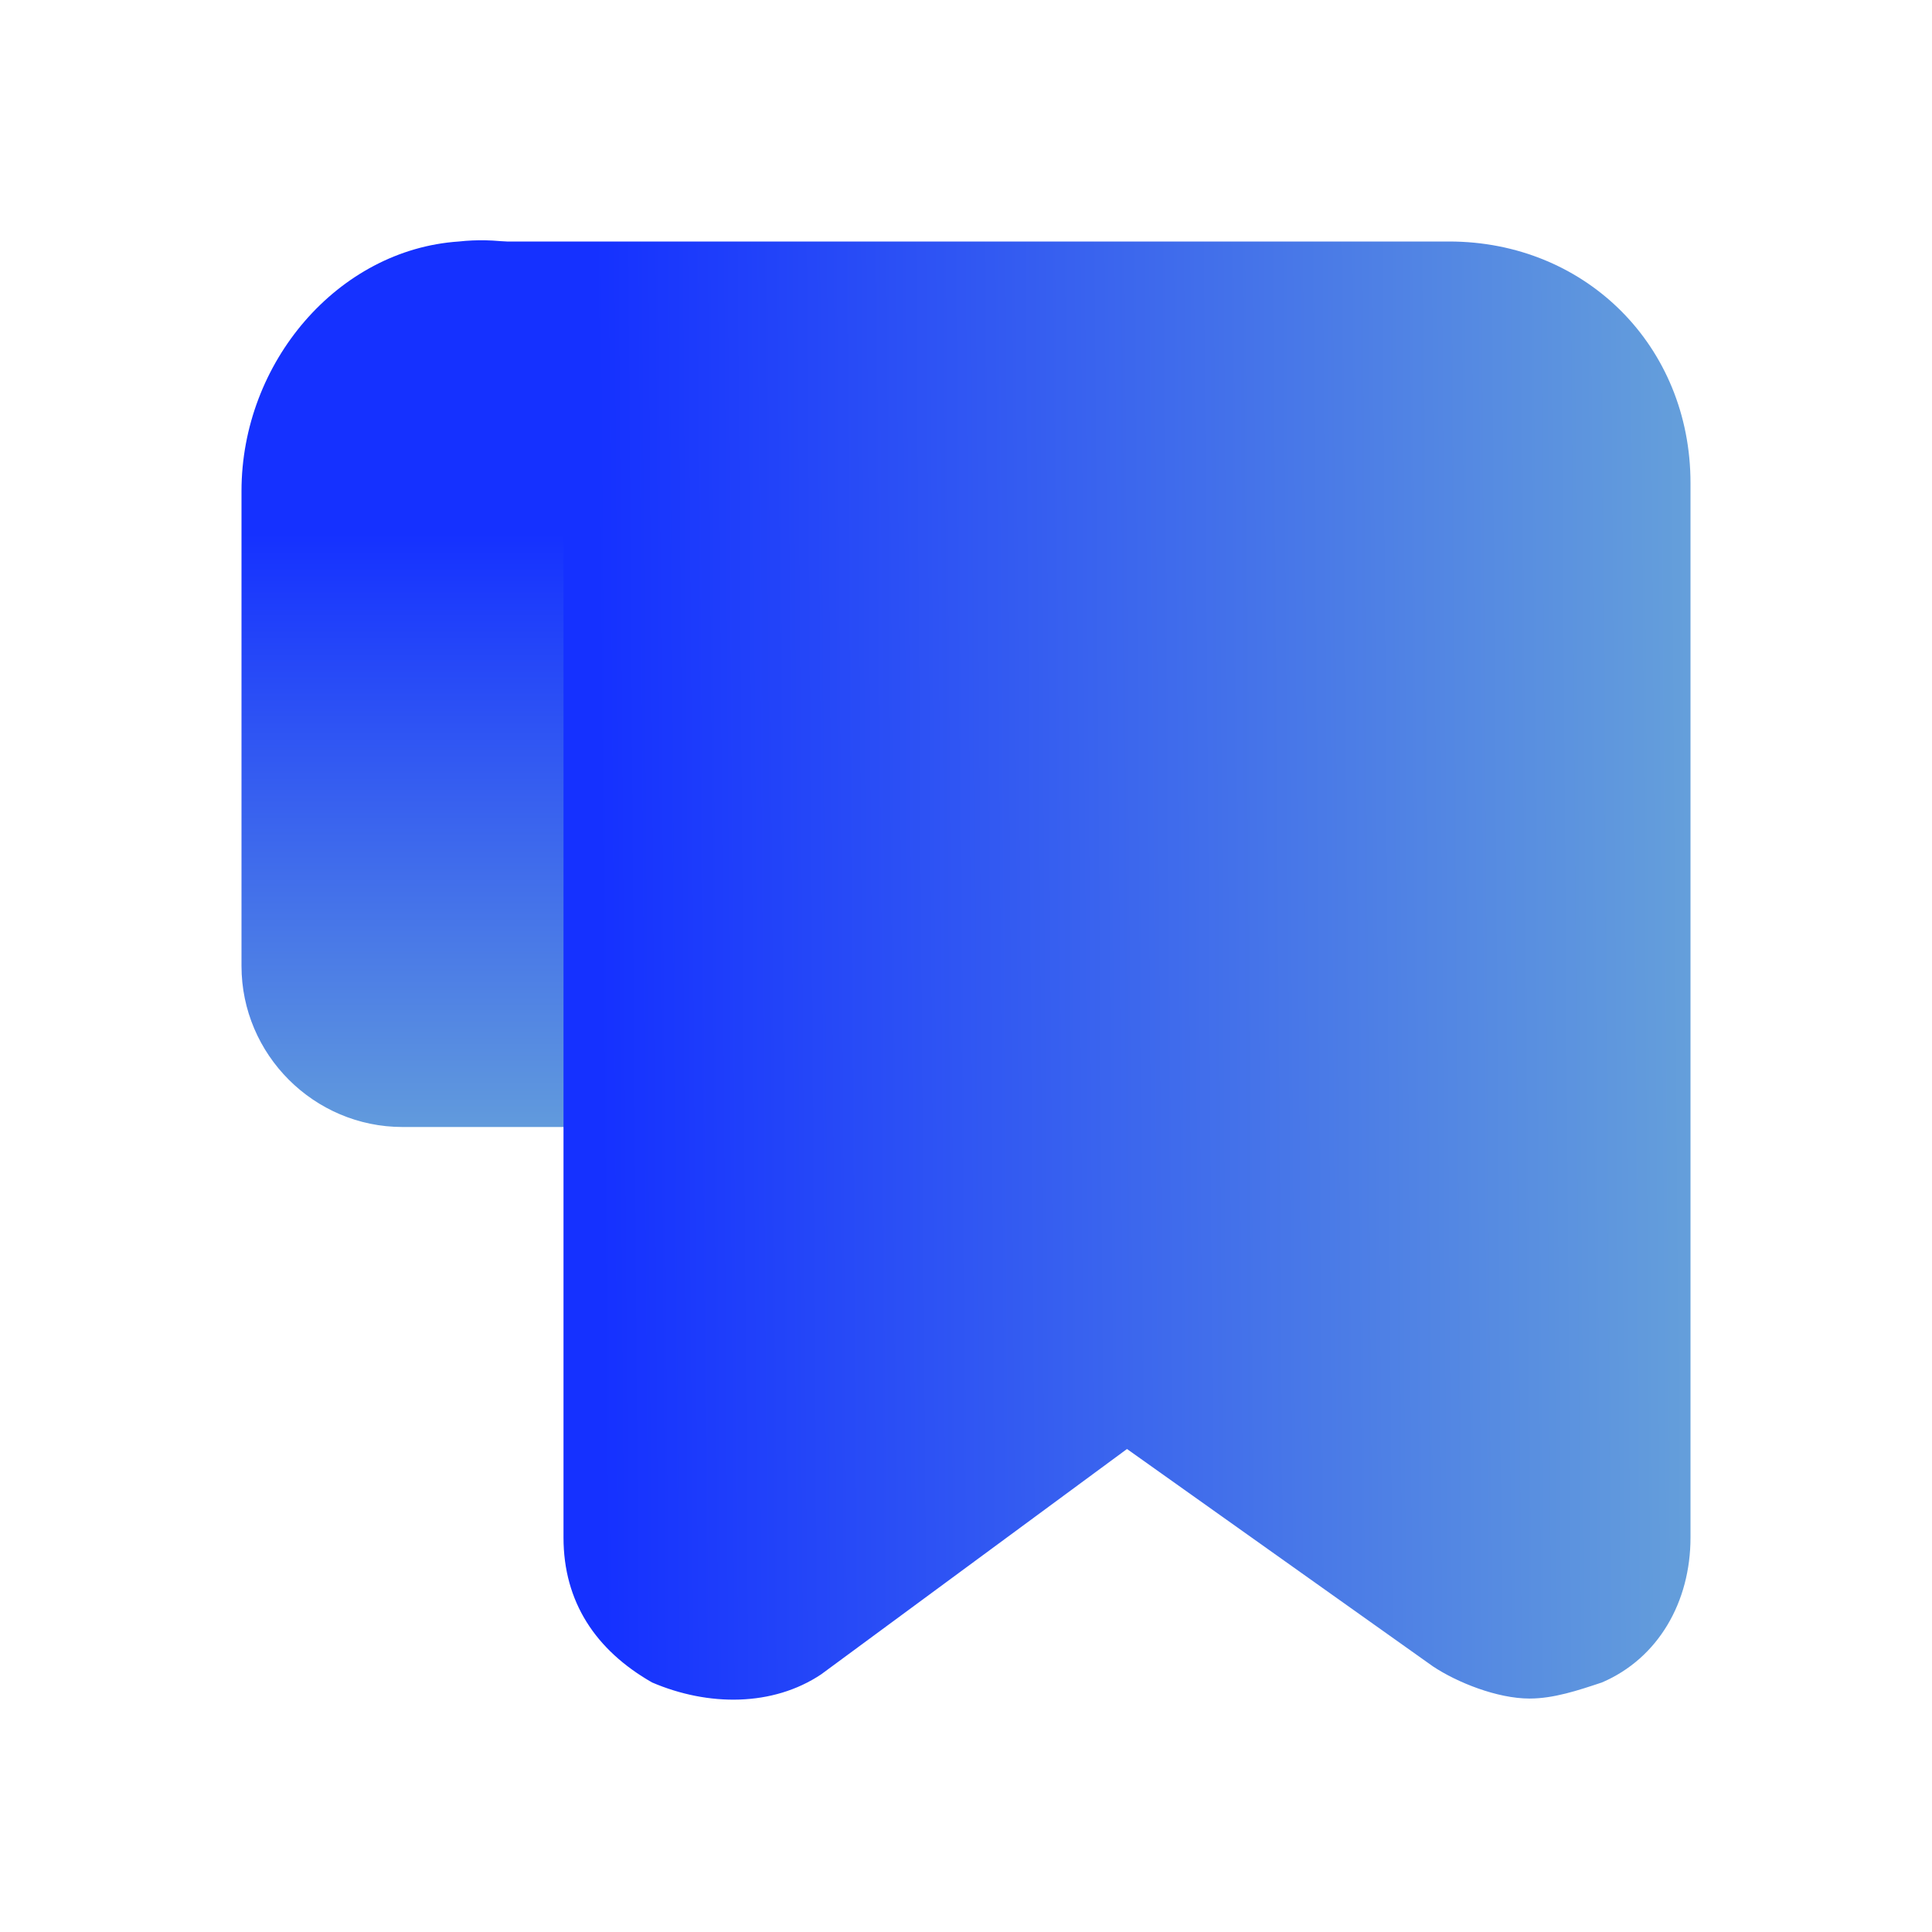
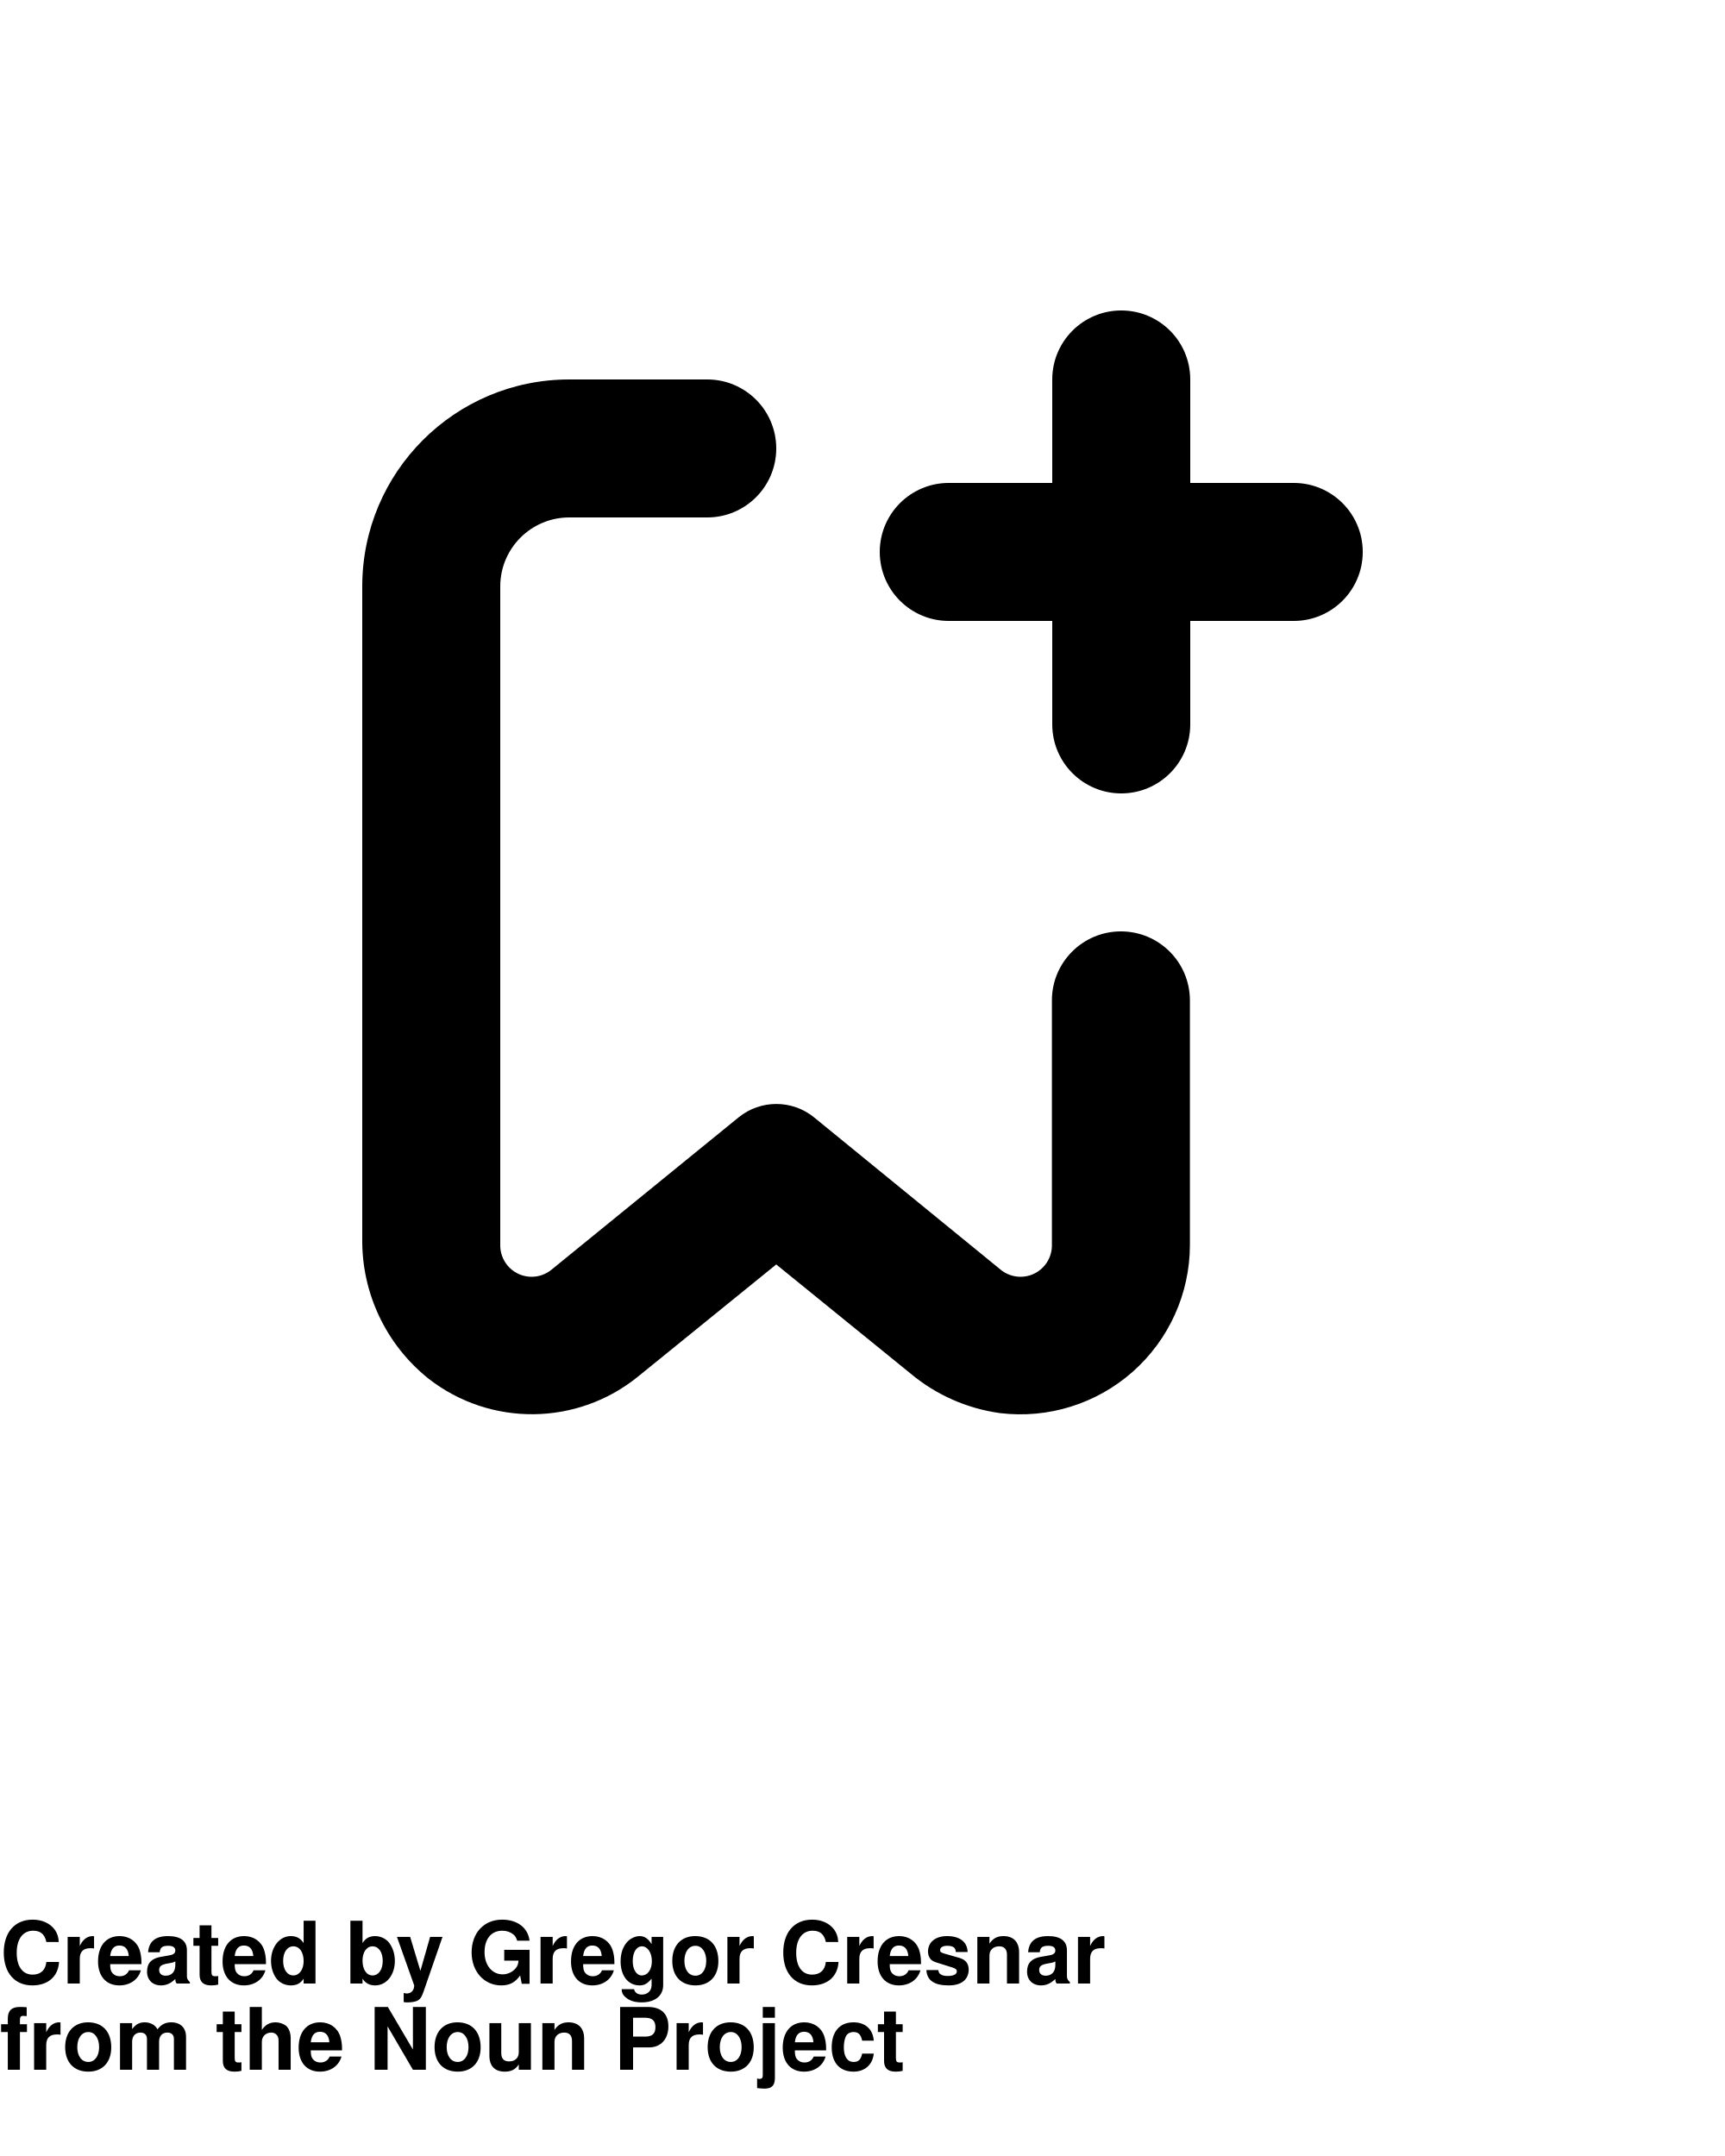
- <svg xmlns="http://www.w3.org/2000/svg" enable-background="new 0 0 24 24" viewBox="0 0 24 24" id="wishlist">
-   <linearGradient id="a" x1="6" x2="6" y1="6.625" y2="21.063" gradientUnits="userSpaceOnUse">
-     <stop offset="0" stop-color="#1531ff" />
-     <stop offset="1" stop-color="#afb" />
-   </linearGradient>
-   <path fill="url(#a)" d="M8.1,3.9C7.5,3.3,6.6,2.9,5.7,3C4.2,3.1,3,4.5,3,6.1V12c0,1.1,0.9,2,2,2h3c0.6,0,1-0.4,1-1V6C9,5.2,8.7,4.4,8.1,3.9z" />
-   <linearGradient id="b" x1="7.444" x2="32.819" y1="12.068" y2="11.881" gradientUnits="userSpaceOnUse">
-     <stop offset="0" stop-color="#1531ff" />
-     <stop offset="1" stop-color="#afb" />
-   </linearGradient>
-   <path fill="url(#b)" d="M18,3H6C5.4,3,5,3.4,5,4s0.4,1,1,1c0.3,0,0.5,0.1,0.7,0.3C6.9,5.5,7,5.7,7,6v13.1c0,0.8,0.4,1.4,1.1,1.8c0.7,0.3,1.5,0.3,2.1-0.1L14,18l3.8,2.7c0.3,0.2,0.8,0.4,1.2,0.4c0.3,0,0.6-0.1,0.9-0.2c0.7-0.3,1.1-1,1.1-1.8V6C21,4.3,19.7,3,18,3z" />
+ <svg xmlns="http://www.w3.org/2000/svg" data-name="Layer 1" viewBox="0 0 100 125" x="0px" y="0px">
+   <path d="M33,30h8a4,4,0,0,0,0-8H33A12,12,0,0,0,21,34V71.81a10.23,10.23,0,0,0,3.84,8.12A9.75,9.75,0,0,0,37,79.8l8-6.49,7.78,6.32a10.26,10.26,0,0,0,5.2,2.3,9.83,9.83,0,0,0,11-9.74V58a4,4,0,0,0-8,0V72.18a1.82,1.82,0,0,1-3,1.41L47.19,64.78a3.47,3.47,0,0,0-4.37,0L32,73.59a1.82,1.82,0,0,1-3-1.41V34A4,4,0,0,1,33,30Z" />
+   <path d="M65,18a4,4,0,0,0-4,4v6H55a4,4,0,0,0,0,8h6v6a4,4,0,0,0,8,0V36h6a4,4,0,0,0,0-8H69V22A4,4,0,0,0,65,18Z" />
+   <text x="0" y="115" fill="#000000" font-size="5px" font-weight="bold" font-family="'Helvetica Neue', Helvetica, Arial-Unicode, Arial, Sans-serif">Created by Gregor Cresnar</text>
+   <text x="0" y="120" fill="#000000" font-size="5px" font-weight="bold" font-family="'Helvetica Neue', Helvetica, Arial-Unicode, Arial, Sans-serif">from the Noun Project</text>
</svg>
